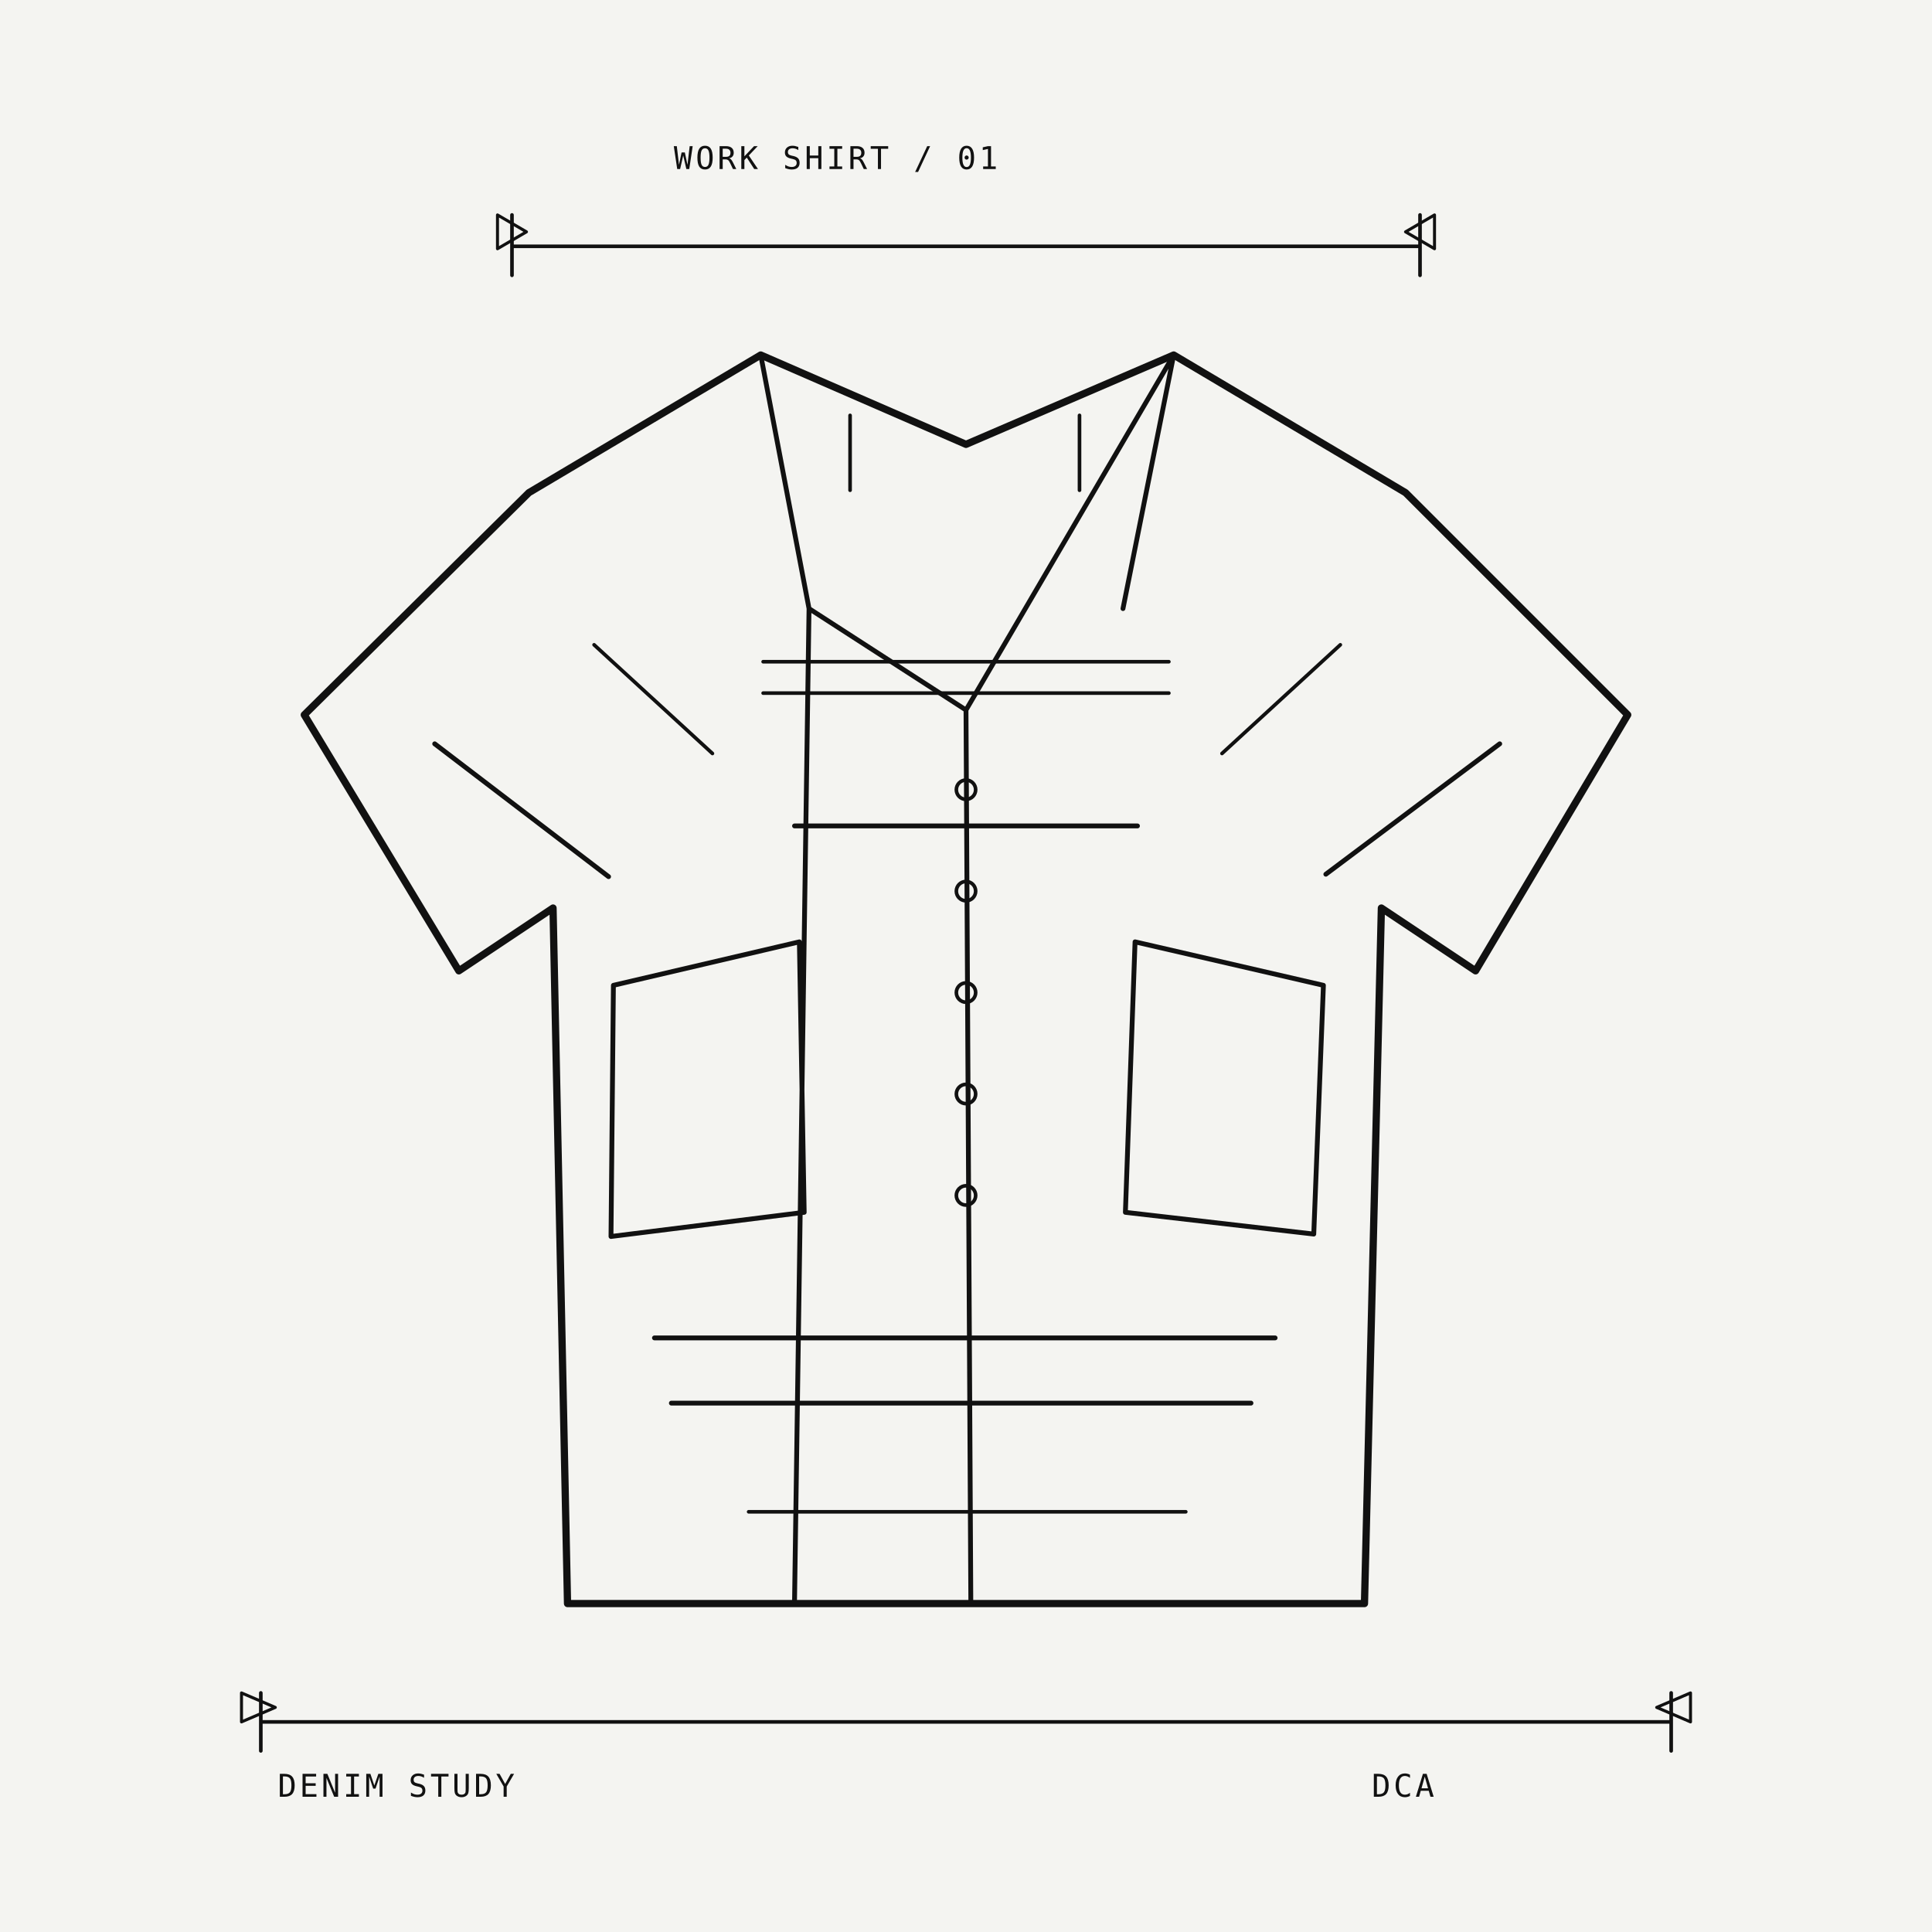
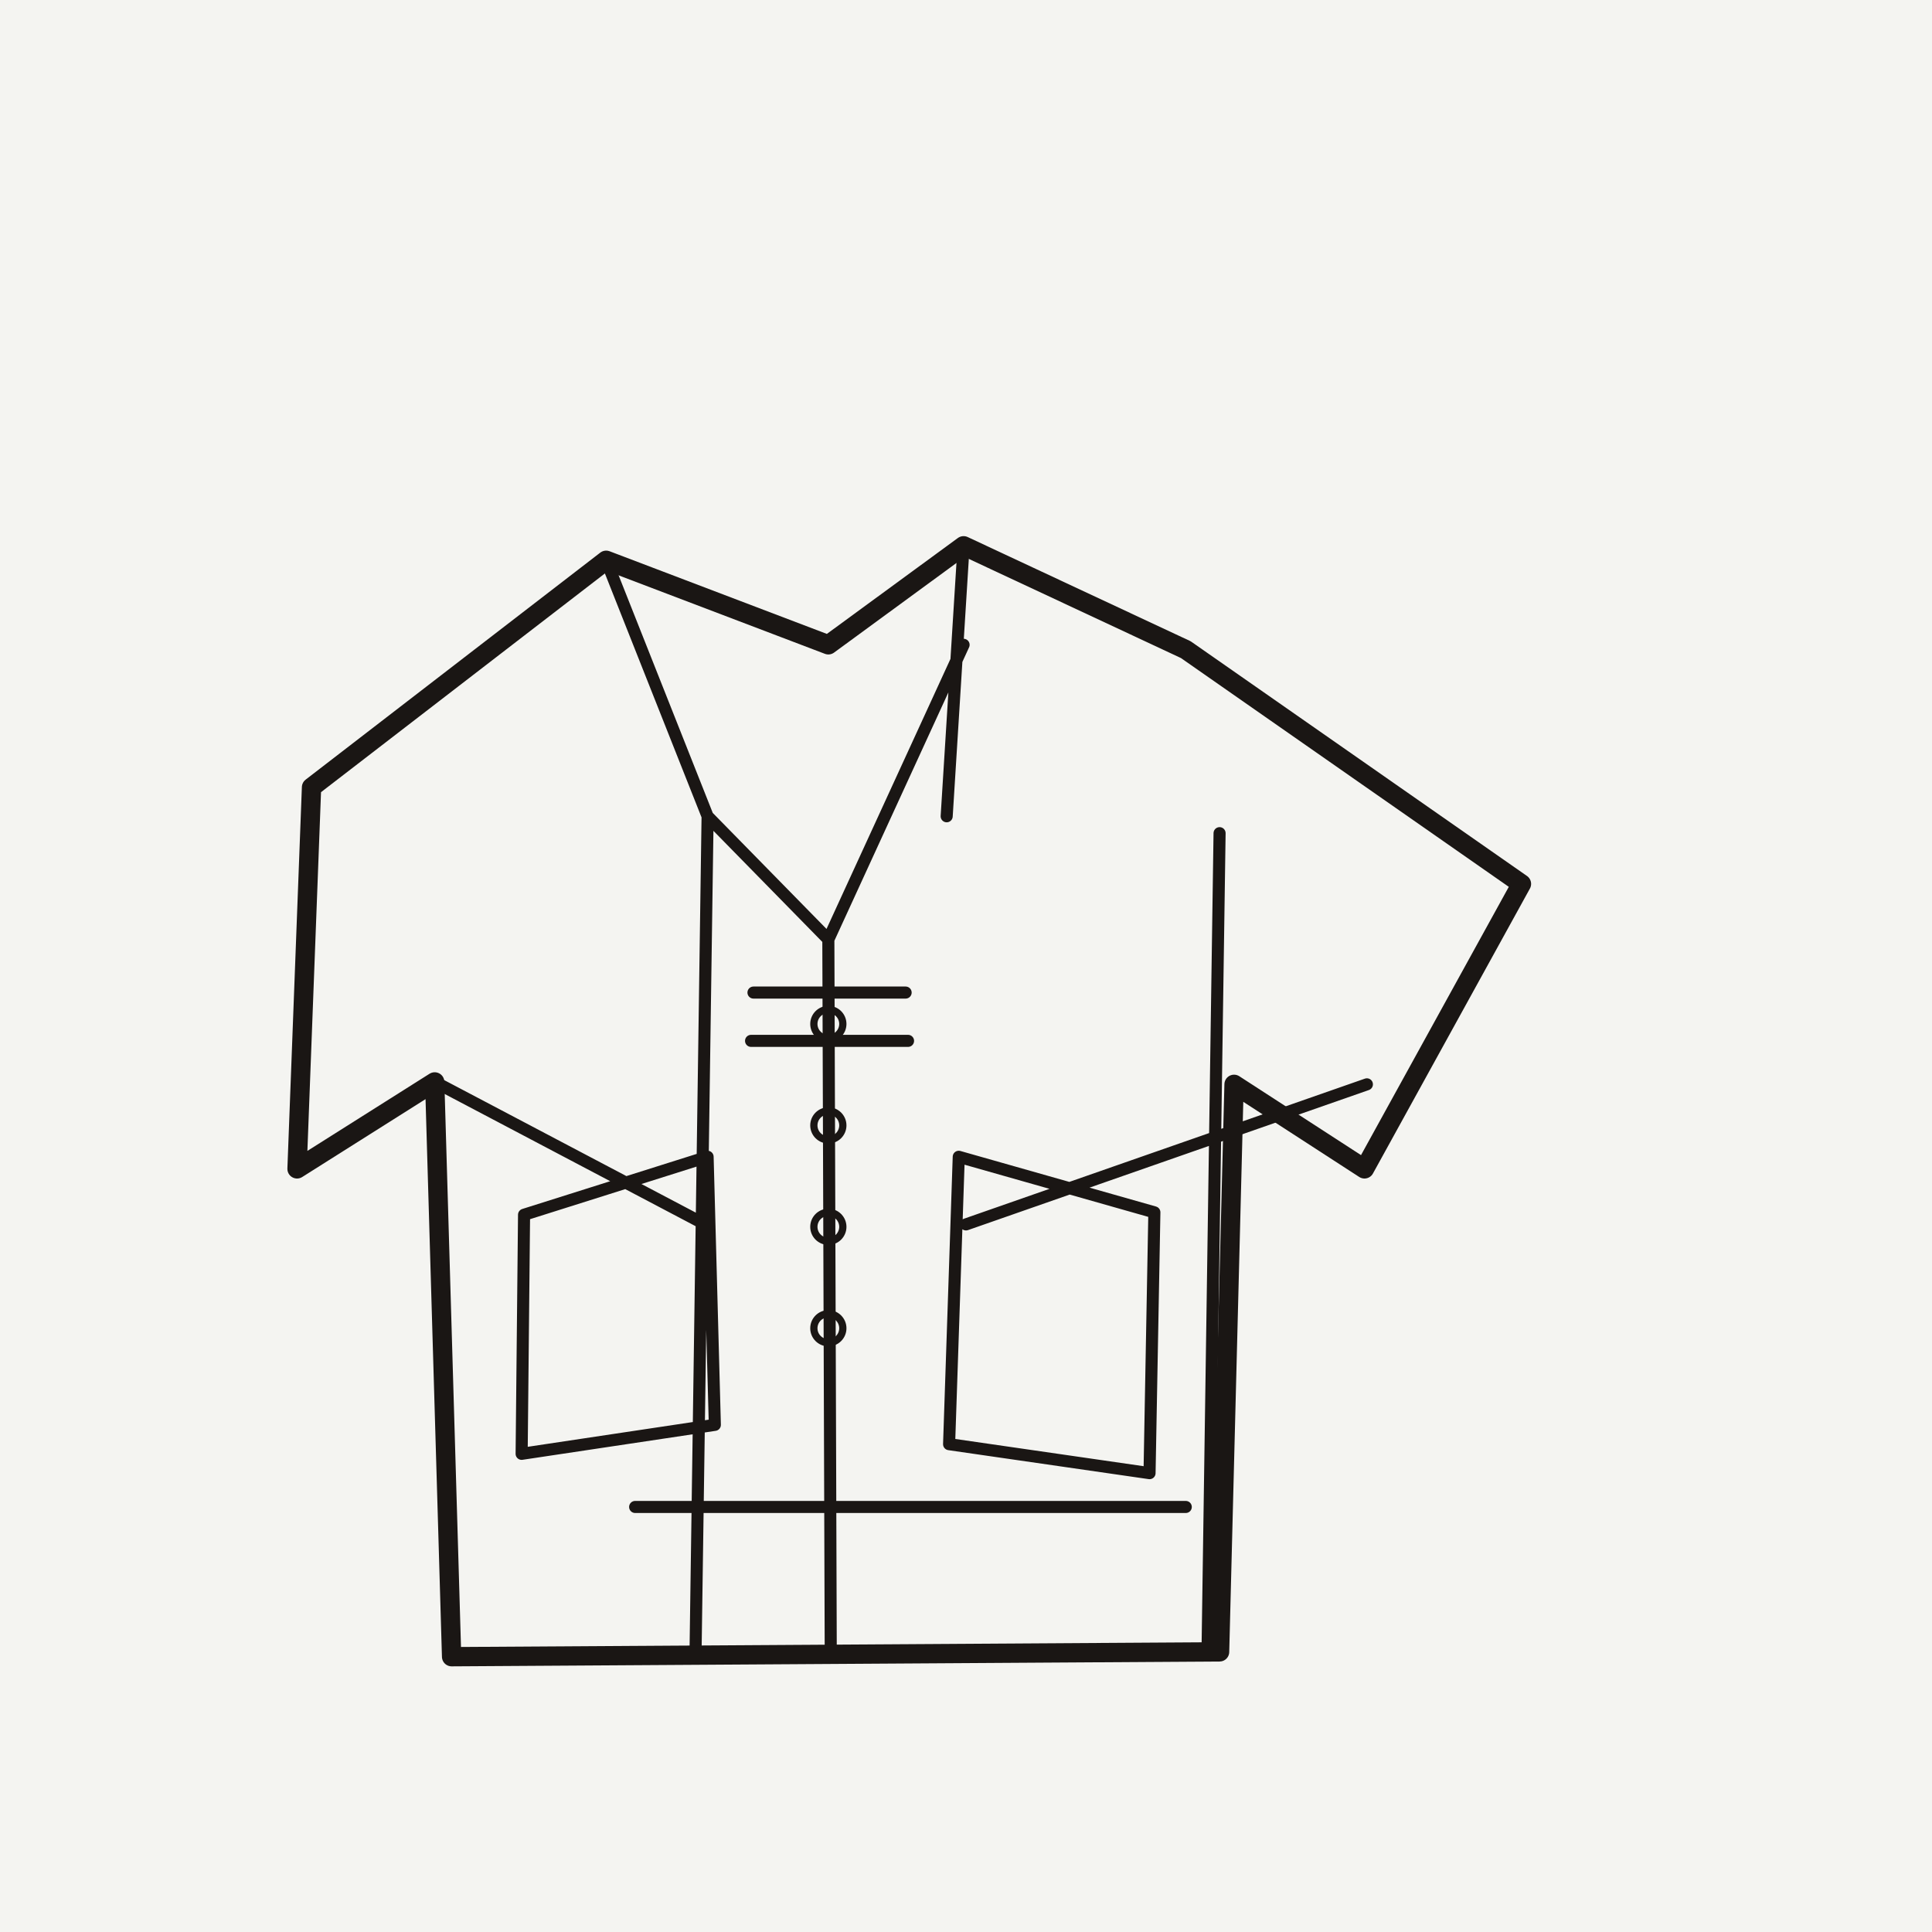
<svg xmlns="http://www.w3.org/2000/svg" viewBox="0 0 800 800" role="img" aria-labelledby="title desc">
  <rect width="800" height="800" fill="#f4f4f1" />
-   <g fill="none" stroke="#111111" stroke-linecap="round" stroke-linejoin="round">
-     <path stroke-width="3" d="M219 204 315 147 400 184 486 147 582 204 674 296 611 402 572 376 565 664 235 664 229 376 190 402 126 296Z" />
-     <path stroke-width="2" d="M315 147 335 252 400 294 486 147M335 252 329 663M400 294 402 664M486 147 465 252M486 147 400 184M329 342h72M401 342h70M254 408l77-18 2 112-80 10ZM470 390l78 18-4 103-78-9ZM271 554h257M278 581h240M180 308 252 363M621 308 549 362" />
-     <path stroke-width="1.5" d="M316 274h168M316 287h168M246 267l49 45M555 267l-49 45M310 626h181M352 172v31M447 172v31M212 102h376M212 89v25M588 89v25M108 713h584M108 701v24M692 701v24" />
-     <path stroke-width="1.25" d="M218 96l-12-7v14ZM582 96l12-7v14ZM114 707l-14-6v12ZM686 707l14-6v12Z" />
-     <circle cx="400" cy="327" r="4" stroke-width="1.5" />
-     <circle cx="400" cy="369" r="4" stroke-width="1.5" />
-     <circle cx="400" cy="411" r="4" stroke-width="1.5" />
-     <circle cx="400" cy="453" r="4" stroke-width="1.5" />
-     <circle cx="400" cy="495" r="4" stroke-width="1.5" />
-   </g>
-   <g fill="#111111" font-family="ui-monospace, SFMono-Regular, Menlo, monospace" font-size="13" letter-spacing="1.2">
-     <text x="279" y="70">WORK SHIRT / 01</text>
-     <text x="115" y="744">DENIM STUDY</text>
-     <text x="568" y="744">DCA</text>
+   <g fill="none" stroke="#1a1614" stroke-linecap="round" stroke-linejoin="round">
+     <path stroke-width="8" d="m129 326 122-94 92 35 56-41 92 43 139 97-65 118-54-35-6 235-318 2-7-238-57 36Z" />
+     <path stroke-width="5" d="m251 232 42 106 50 51 56-122M293 338l-5 347M343 389l1 297M399 226l-7 112M505 345l-5 340M180 448l112 59M566 449l-166 58M217 503l76-24 3 111-80 12ZM397 479l81 23-2 108-83-12ZM312 411h63M311 431h65M263 624h228" />
+     <circle cx="343" cy="424" r="6" stroke-width="3" />
+     <circle cx="343" cy="466" r="6" stroke-width="3" />
+     <circle cx="343" cy="508" r="6" stroke-width="3" />
+     <circle cx="343" cy="550" r="6" stroke-width="3" />
  </g>
</svg>
